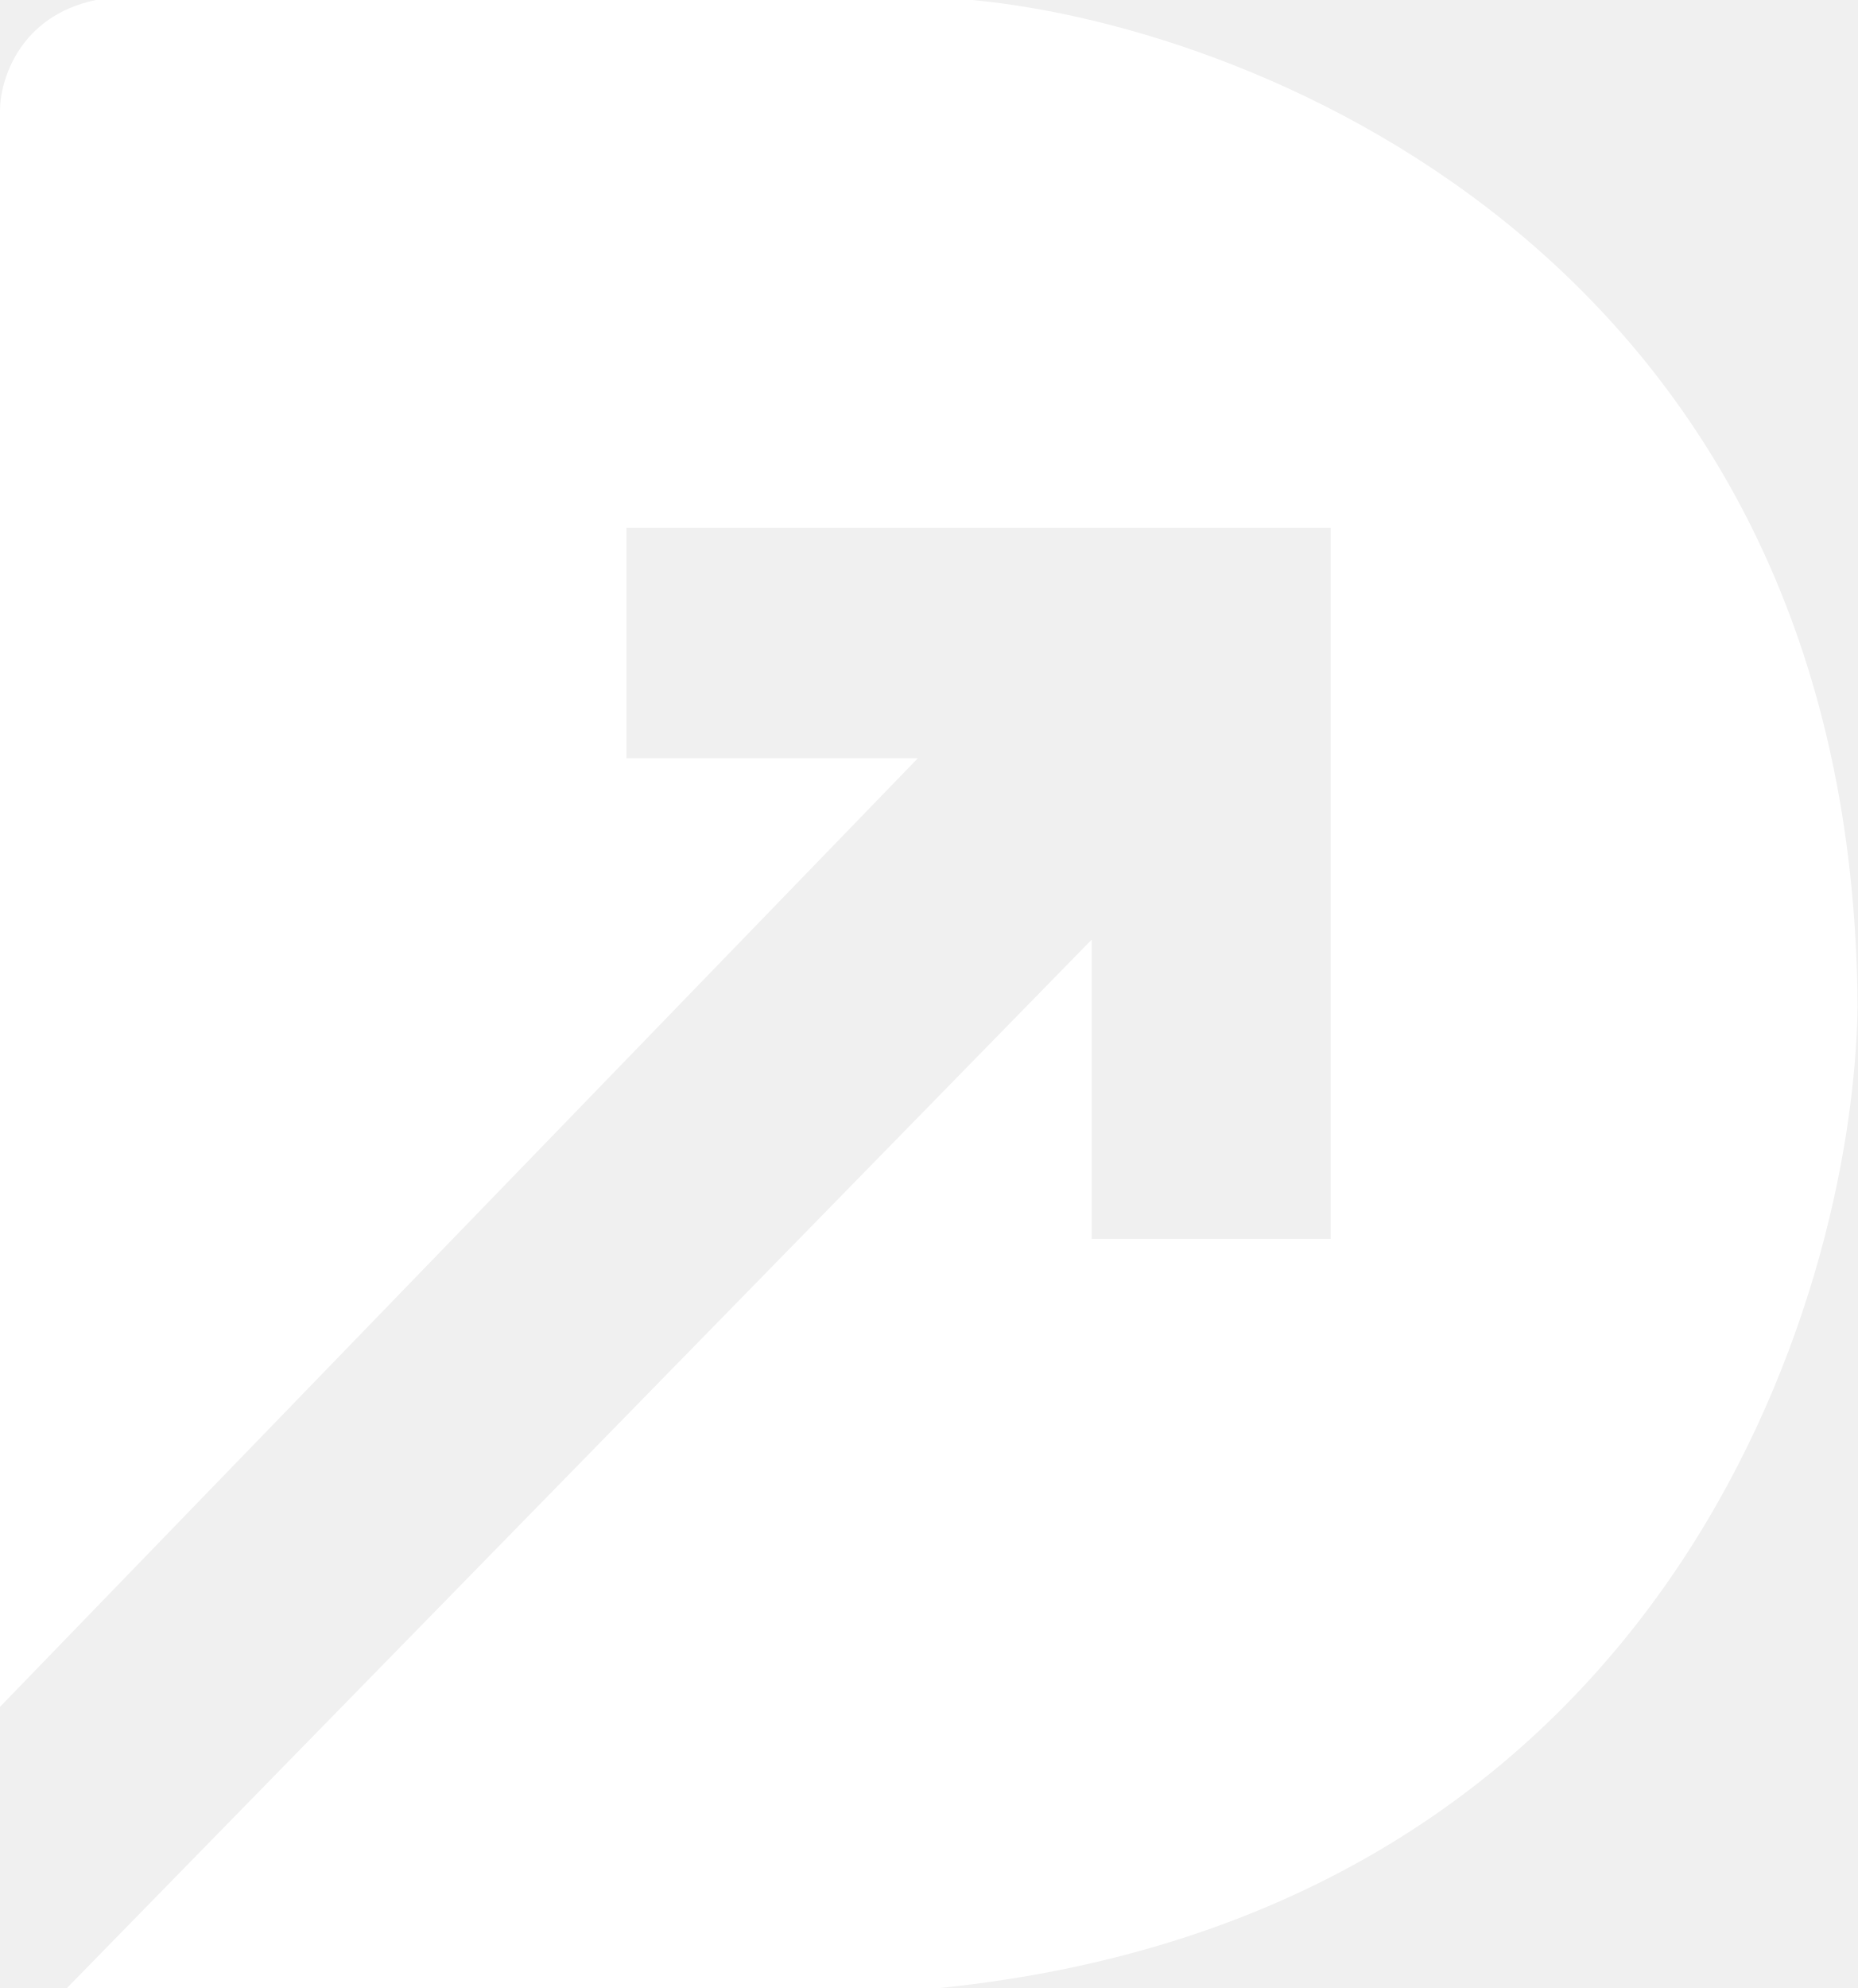
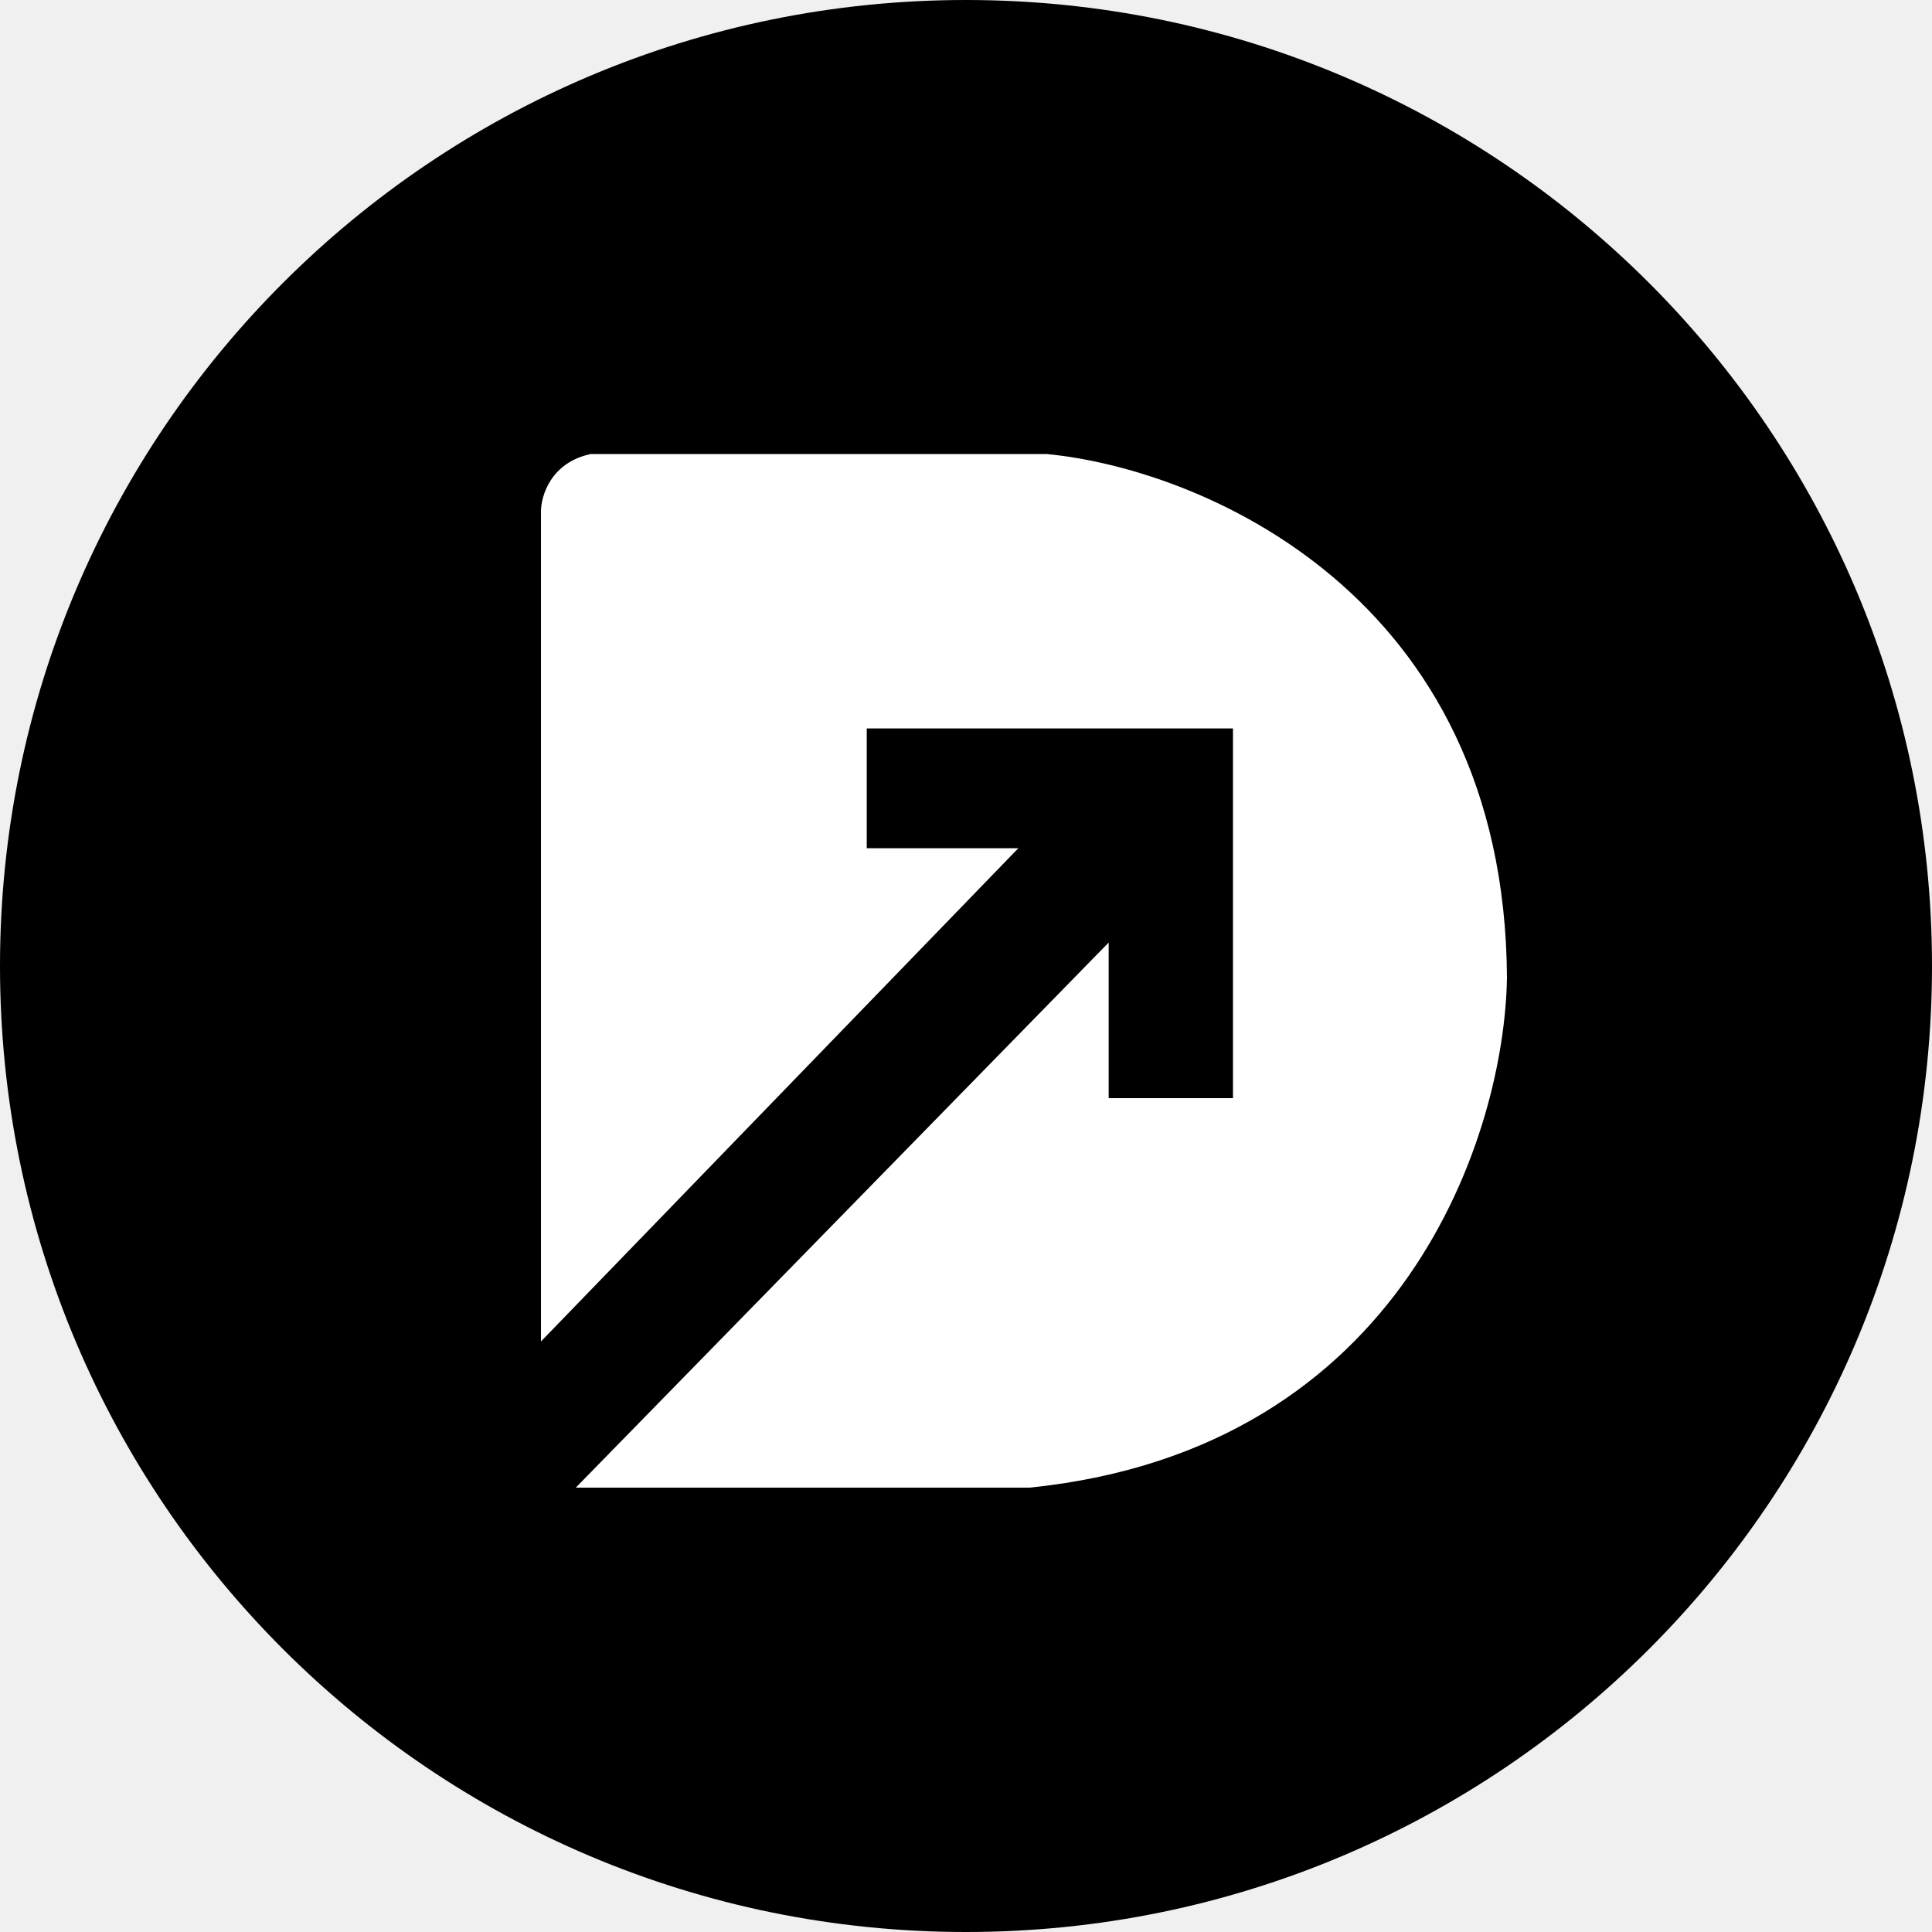
- <svg xmlns="http://www.w3.org/2000/svg" width="100" height="107" viewBox="0 0 100 107" fill="none">
-   <path d="M0 5.955V91.868L49.415 40.808H33.723V28.41H71.637V66.68H58.772V50.571L3.606 107H50.585C89.571 103.017 99.773 70.129 100 54.183C99.766 14.429 68.129 1.497 52.339 0H5.166C1.033 0.859 0 4.328 0 5.955Z" fill="white" />
+ <svg xmlns="http://www.w3.org/2000/svg" width="48" height="48" viewBox="0 0 48 48" fill="none">
+   <rect width="48" height="48" rx="24" fill="black" />
+   <path d="M13.44 12.709V33.328L25.3 21.074H21.534V18.098H30.633V27.283H27.545V23.417L14.305 36.96H25.58C34.937 36.004 37.385 28.111 37.44 24.284C37.384 14.743 29.791 11.639 26.001 11.28H14.68C13.688 11.486 13.44 12.319 13.44 12.709Z" fill="white" />
</svg>
